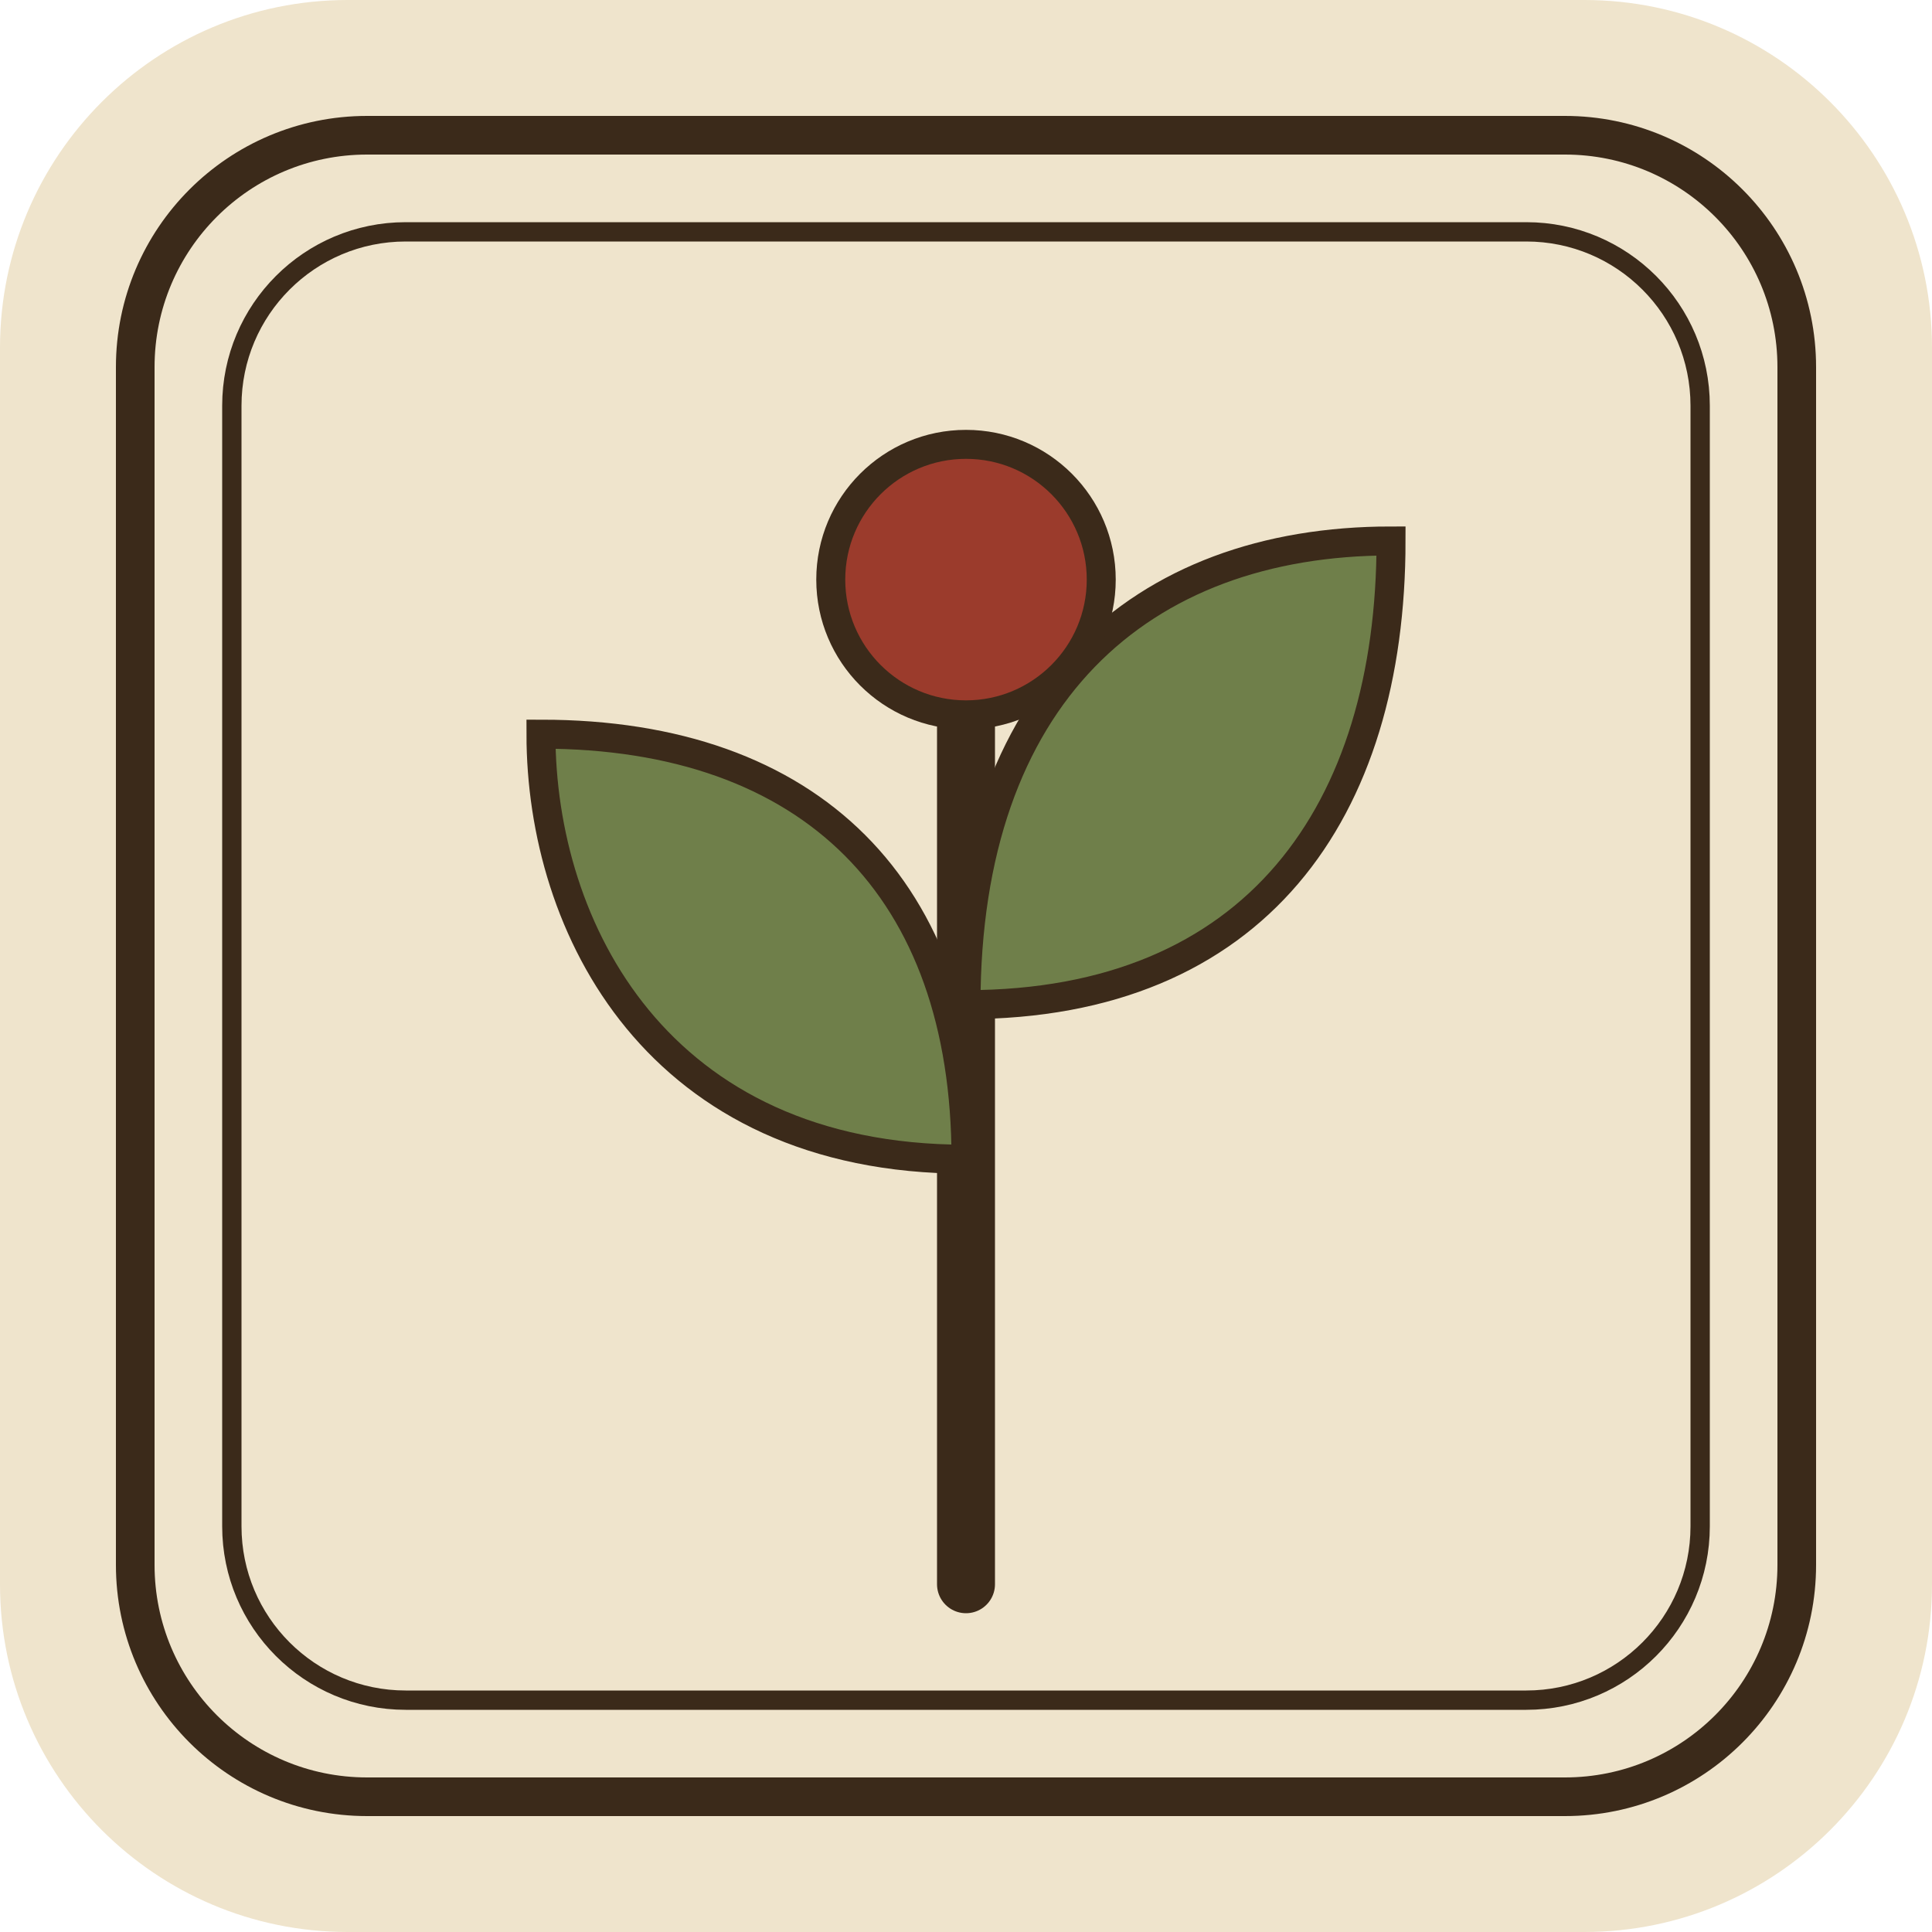
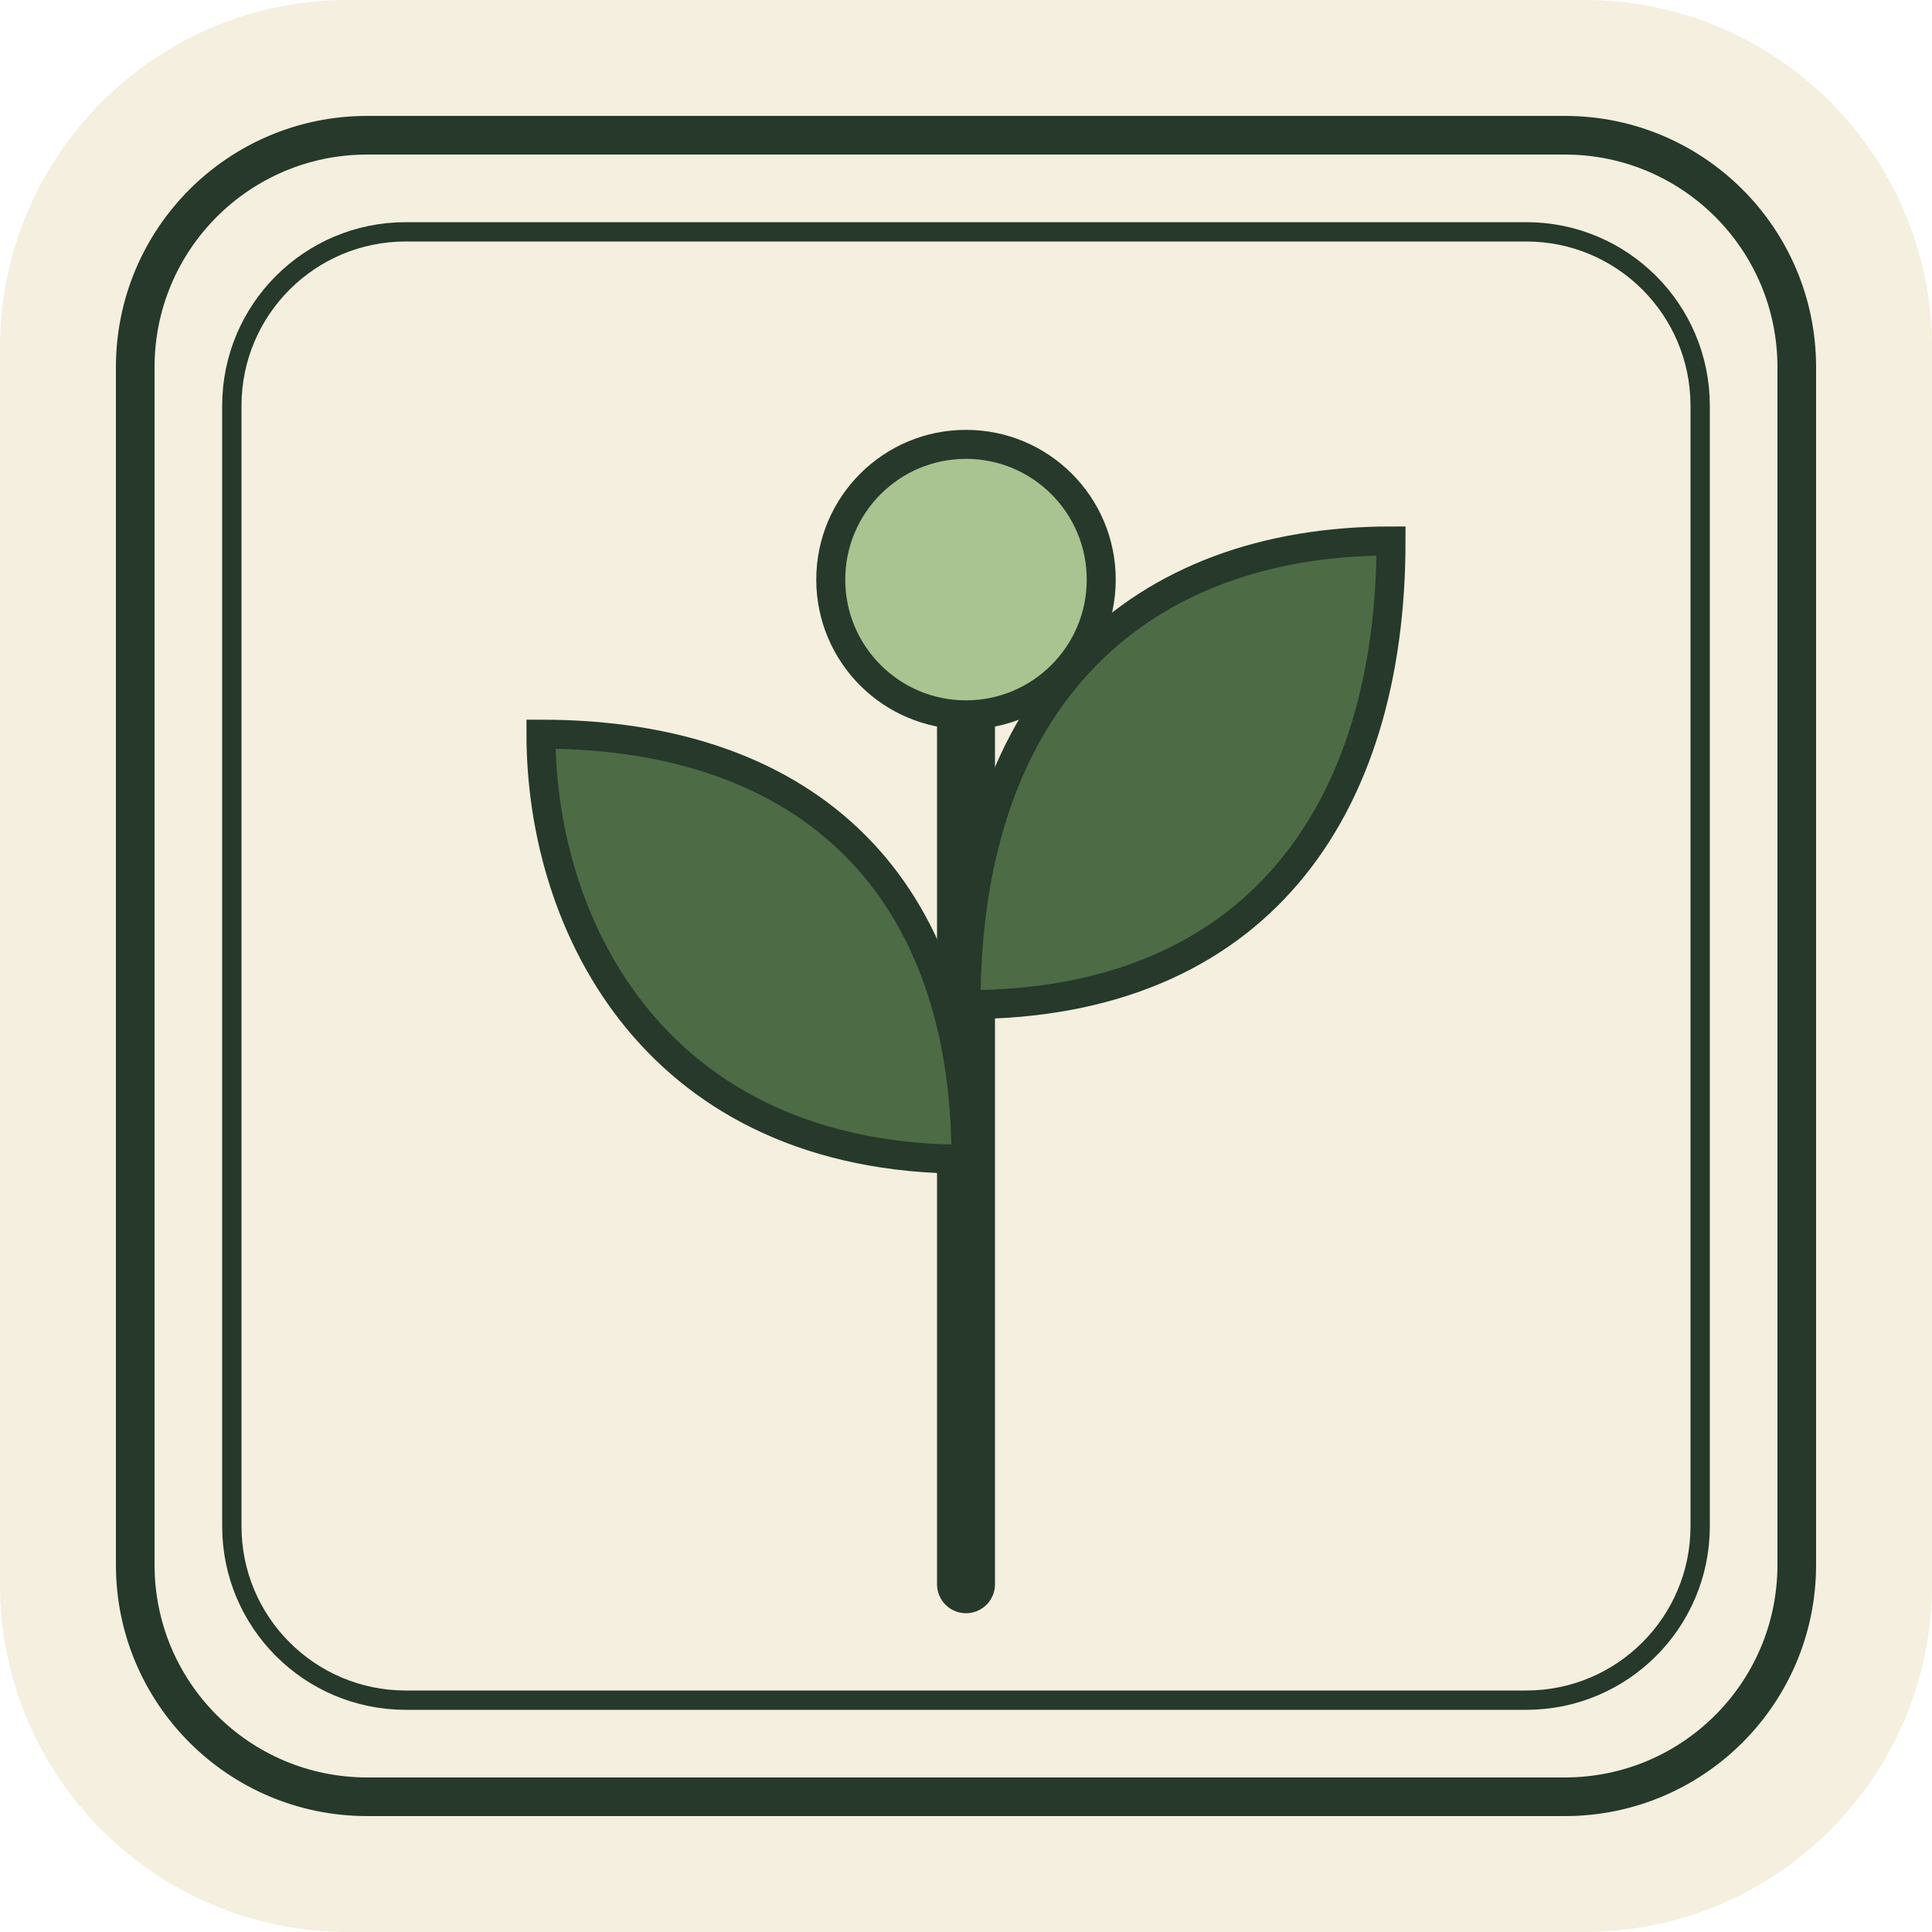
<svg xmlns="http://www.w3.org/2000/svg" viewBox="0 0 100 100">
-   <rect width="100" height="100" rx="18" fill="#efe4cc" />
-   <rect x="7" y="7" width="86" height="86" rx="12" fill="none" stroke="#3b2a1a" stroke-width="2" />
-   <rect x="12" y="12" width="76" height="76" rx="9" fill="none" stroke="#3b2a1a" stroke-width="1" />
-   <path d="M50 82V36" stroke="#3b2a1a" stroke-width="3" stroke-linecap="round" />
-   <path d="M50 60c-16 0-22-12-22-22 14 0 22 8 22 22zM50 52c0-16 9-24 22-24 0 14-7 24-22 24z" fill="#6f7f4a" stroke="#3b2a1a" stroke-width="1.5" />
-   <circle cx="50" cy="30" r="7" fill="#9b3b2c" stroke="#3b2a1a" stroke-width="1.5" />
+   <rect width="100" height="100" rx="18" fill="#f4efdf" />
+   <rect x="7" y="7" width="86" height="86" rx="12" fill="none" stroke="#26392b" stroke-width="2" />
+   <rect x="12" y="12" width="76" height="76" rx="9" fill="none" stroke="#26392b" stroke-width="1" />
+   <path d="M50 82V36" stroke="#26392b" stroke-width="3" stroke-linecap="round" />
+   <path d="M50 60c-16 0-22-12-22-22 14 0 22 8 22 22zM50 52c0-16 9-24 22-24 0 14-7 24-22 24z" fill="#4d6b45" stroke="#26392b" stroke-width="1.5" />
+   <circle cx="50" cy="30" r="7" fill="#a9c391" stroke="#26392b" stroke-width="1.5" />
</svg>
